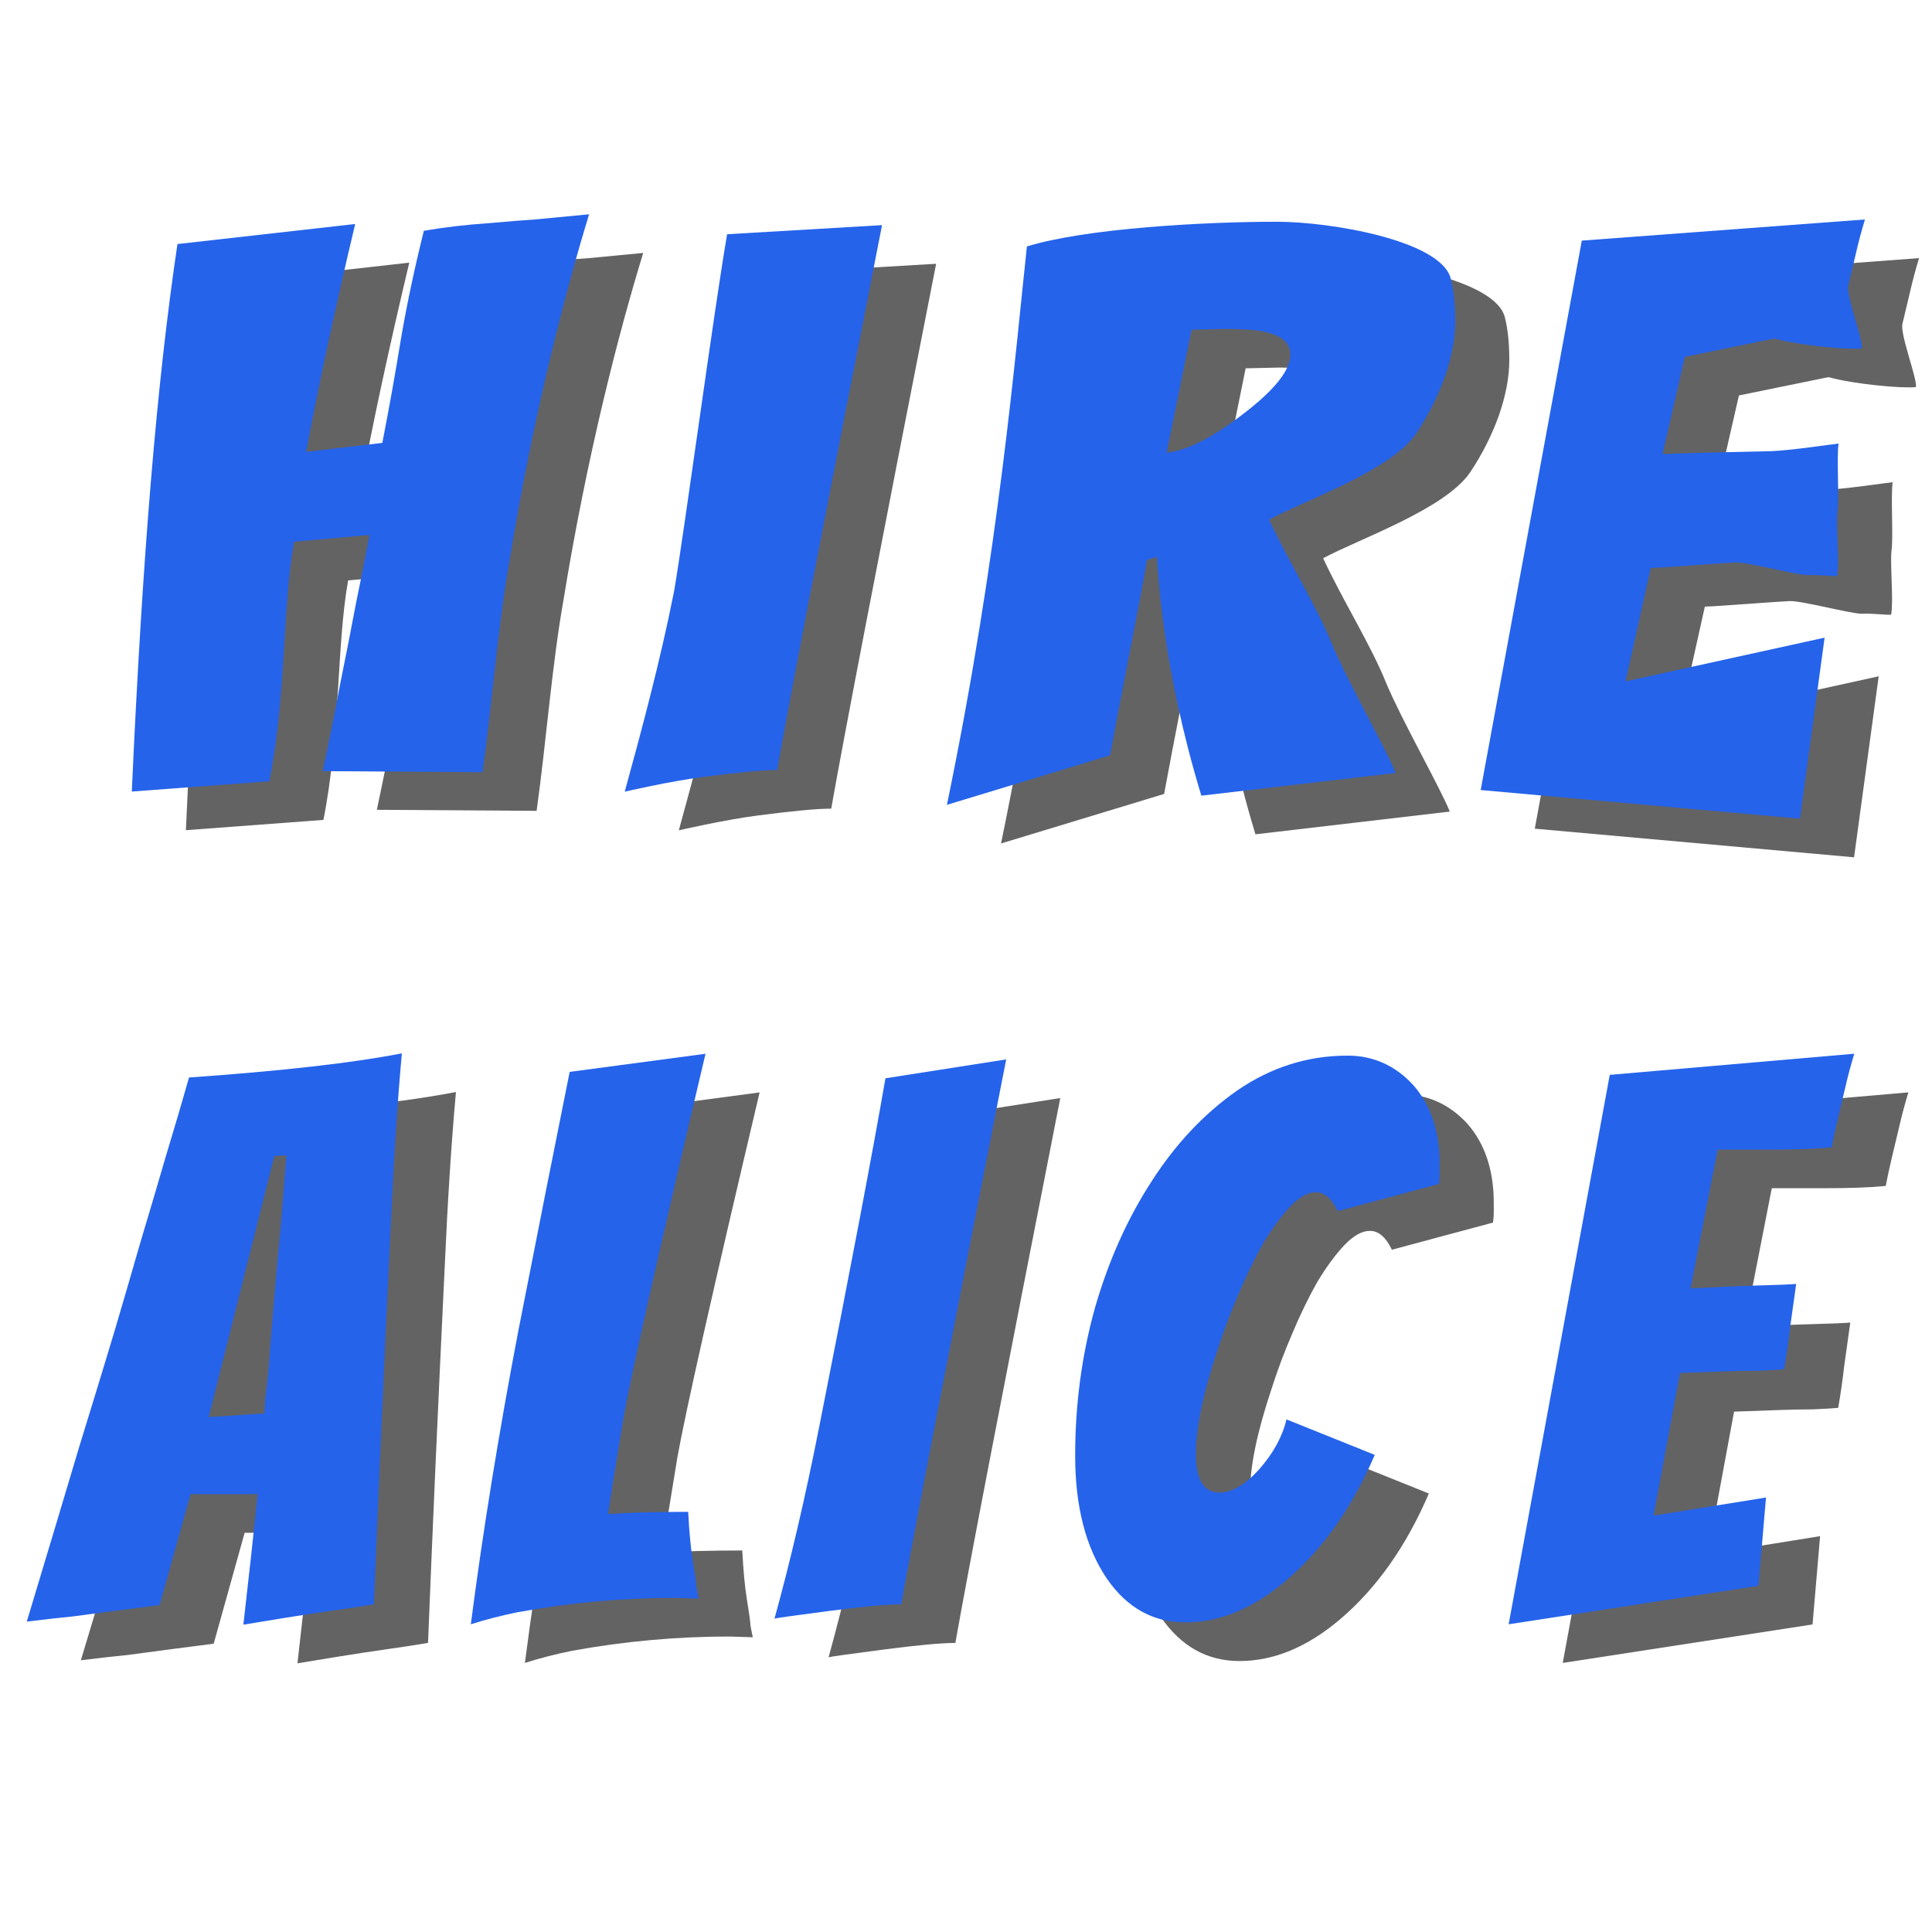
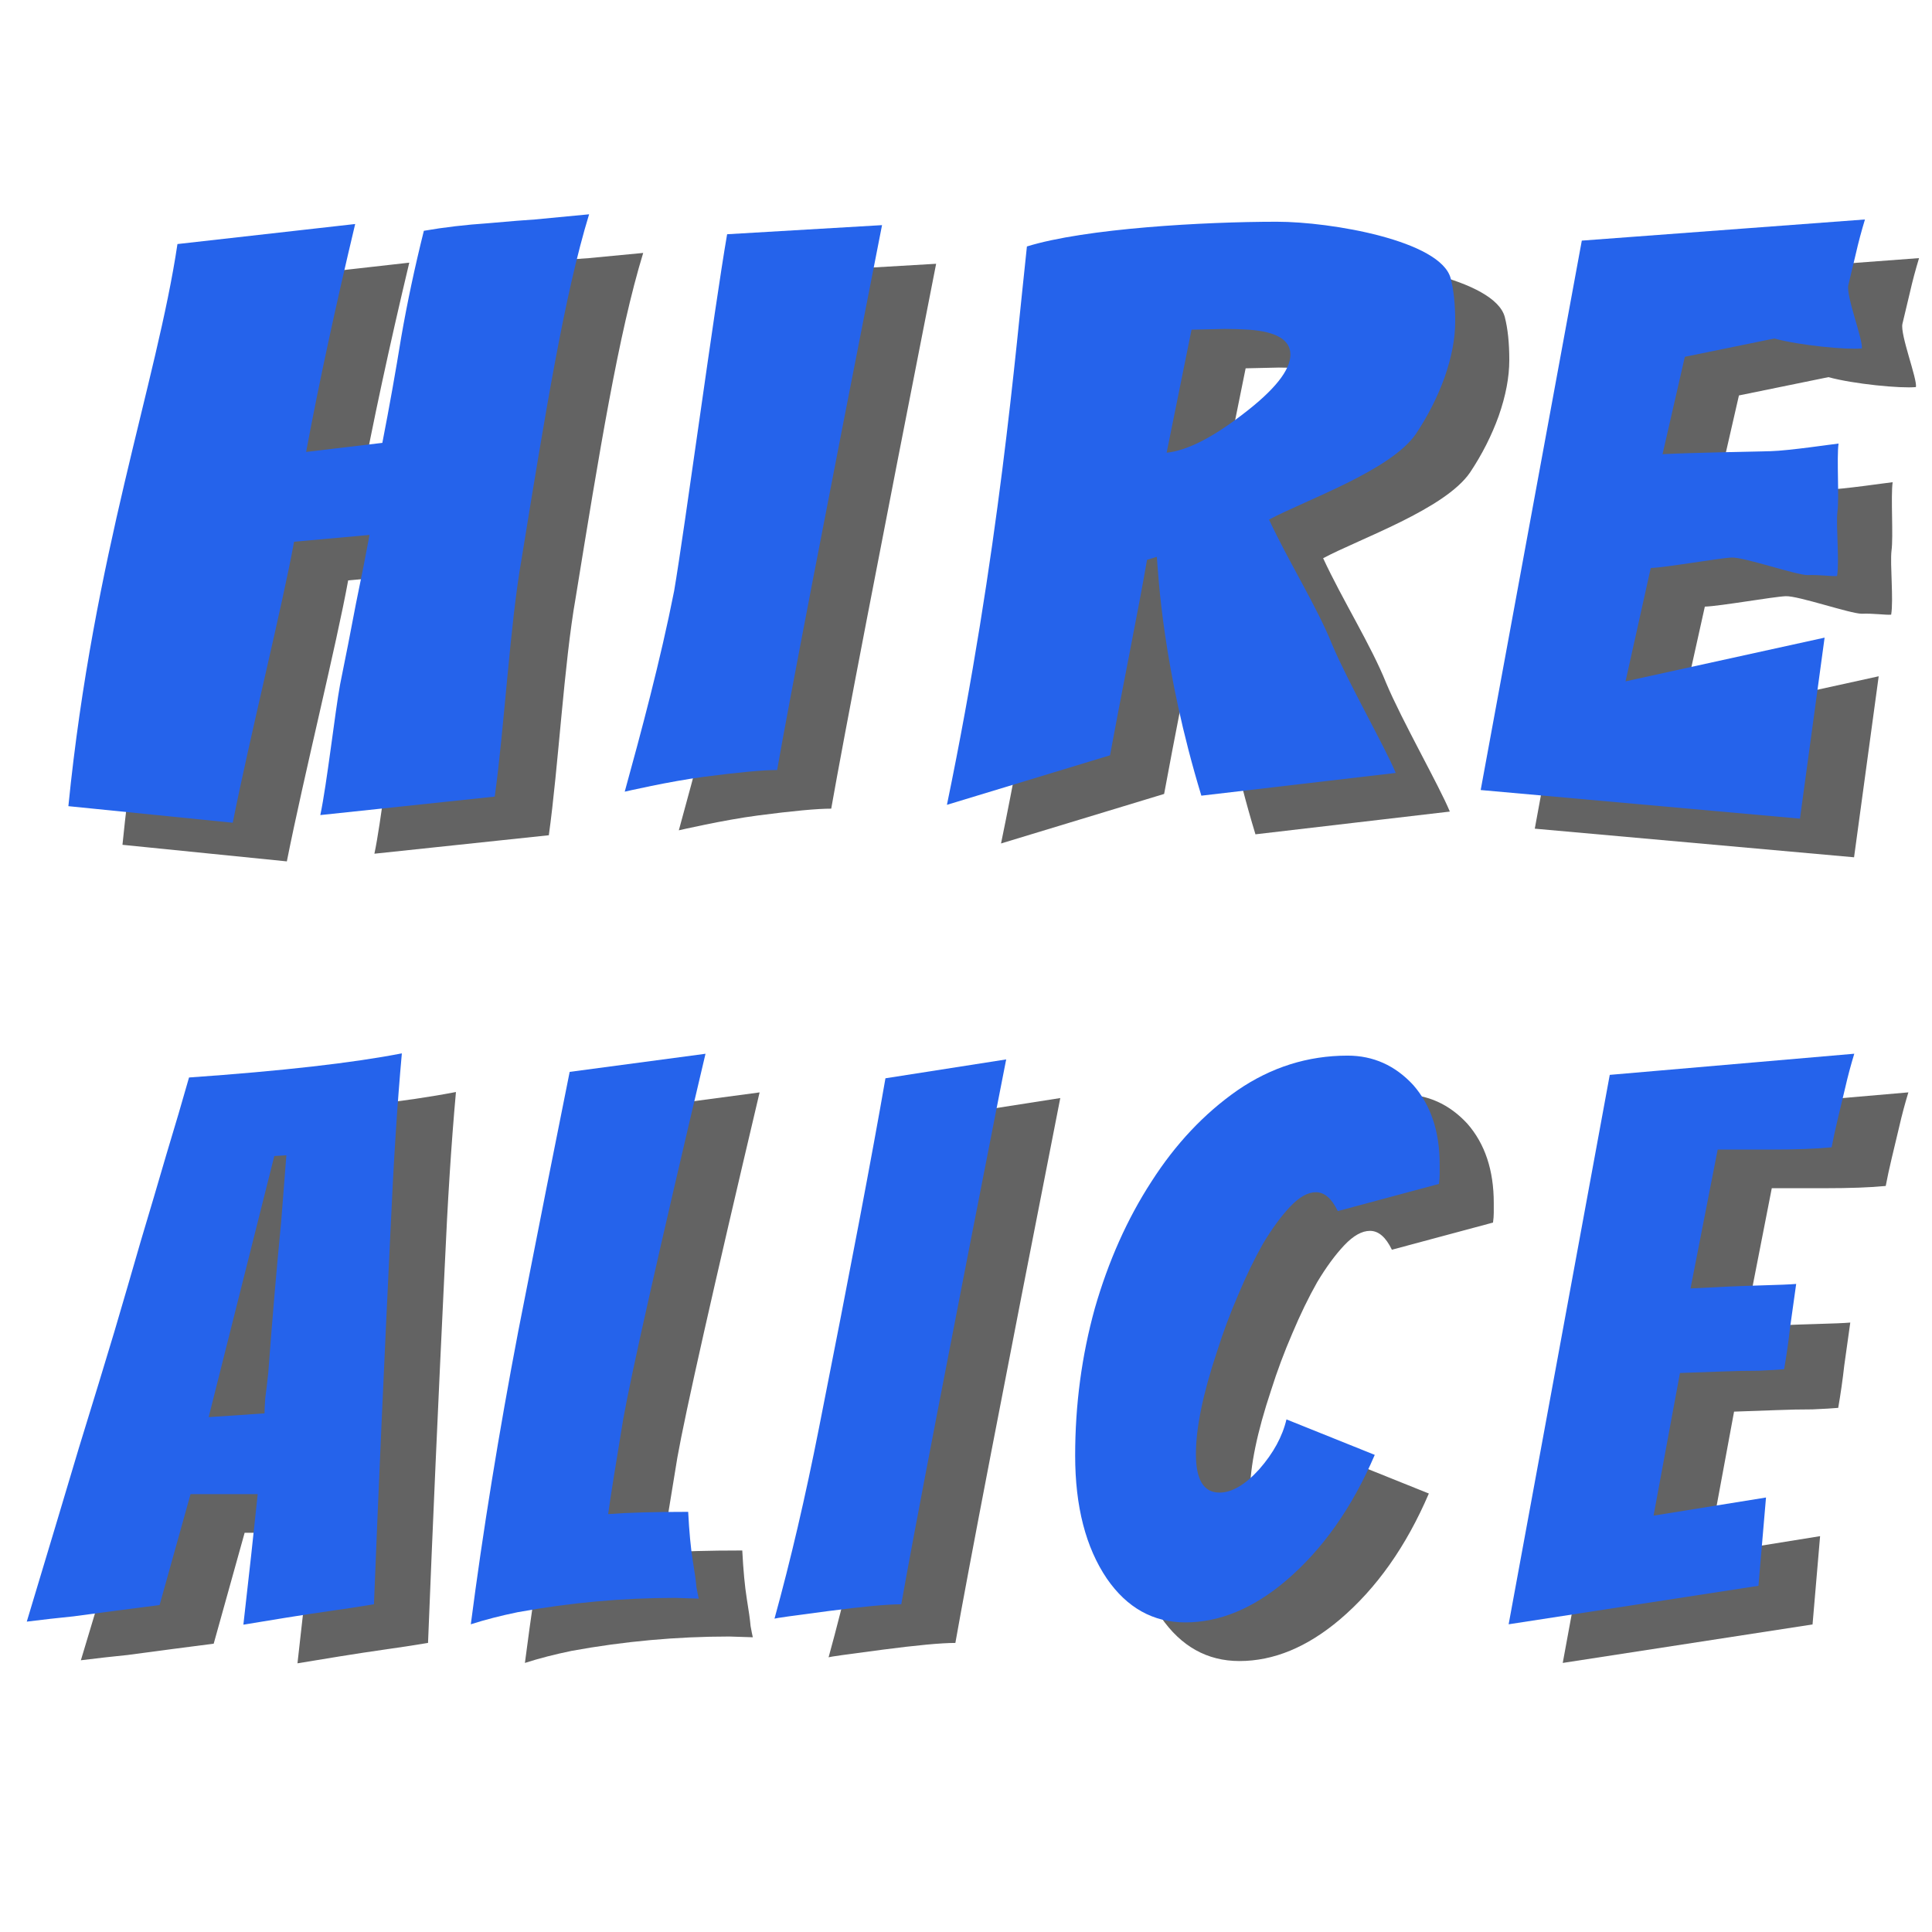
<svg xmlns="http://www.w3.org/2000/svg" width="100" height="100" viewBox="0 0 100 100" version="1.1" id="svg8">
  <defs id="defs2">
    <rect x="53.673" y="65.768" width="111.125" height="61.988" id="rect16" />
    <filter style="color-interpolation-filters:sRGB" id="filter1116">
      <feFlood flood-opacity="1" flood-color="rgb(0,0,0)" result="flood" id="feFlood1106" />
      <feComposite in="flood" in2="SourceGraphic" operator="in" result="composite1" id="feComposite1108" />
      <feGaussianBlur in="composite1" stdDeviation="97.297" result="blur" id="feGaussianBlur1110" />
      <feOffset dx="-43.114" dy="-37.725" result="offset" id="feOffset1112" />
      <feComposite in="SourceGraphic" in2="offset" operator="over" result="fbSourceGraphic" id="feComposite1114" />
      <feColorMatrix result="fbSourceGraphicAlpha" in="fbSourceGraphic" values="0 0 0 -1 0 0 0 0 -1 0 0 0 0 -1 0 0 0 0 1 0" id="feColorMatrix1466" />
      <feFlood id="feFlood1468" flood-opacity="0.612" flood-color="rgb(0,0,0)" result="flood" in="fbSourceGraphic" />
      <feComposite in2="fbSourceGraphic" id="feComposite1470" in="flood" operator="in" result="composite1" />
      <feGaussianBlur id="feGaussianBlur1472" in="composite1" stdDeviation="0" result="blur" />
      <feOffset id="feOffset1474" dx="0.7" dy="0.7" result="offset" />
      <feComposite in2="offset" id="feComposite1476" in="fbSourceGraphic" operator="over" result="composite2" />
    </filter>
    <filter style="color-interpolation-filters:sRGB;" id="filter1904">
      <feFlood flood-opacity="0.612" flood-color="rgb(0,0,0)" result="flood" id="feFlood1894" />
      <feComposite in="flood" in2="SourceGraphic" operator="in" result="composite1" id="feComposite1896" />
      <feGaussianBlur in="composite1" stdDeviation="0" result="blur" id="feGaussianBlur1898" />
      <feOffset dx="2.8" dy="2" result="offset" id="feOffset1900" />
      <feComposite in="SourceGraphic" in2="offset" operator="over" result="composite2" id="feComposite1902" />
    </filter>
    <filter style="color-interpolation-filters:sRGB;" id="filter1057">
      <feFlood flood-opacity="0.612" flood-color="rgb(0,0,0)" result="flood" id="feFlood1047" />
      <feComposite in="flood" in2="SourceGraphic" operator="in" result="composite1" id="feComposite1049" />
      <feGaussianBlur in="composite1" stdDeviation="0" result="blur" id="feGaussianBlur1051" />
      <feOffset dx="2.8" dy="2" result="offset" id="feOffset1053" />
      <feComposite in="SourceGraphic" in2="offset" operator="over" result="composite2" id="feComposite1055" />
    </filter>
  </defs>
  <g id="layer1">
    <g aria-label="For Hire" id="text216" style="font-size:40px;line-height:1.25;font-family:Bangers;-inkscape-font-specification:Bangers;text-align:center;text-anchor:middle;fill:#2563eb;fill-opacity:1;filter:url(#filter1057)">
      <g aria-label="Hire Alice" id="text873" style="font-size:40px;line-height:1.25;font-family:Bangers;-inkscape-font-specification:Bangers">
-         <path d="M 6.822,40.97 C 7.371,28.797 8.117,19.793 9.185,12.632 L 18.384,11.595 c -1.042,4.375 -1.888,8.307 -2.539,11.797 l 3.945,-0.469 c 0.365,-1.875 0.69,-3.698 0.977,-5.469 0.312,-1.797 0.703,-3.633 1.172,-5.508 1.042,-0.182 2.148,-0.312 3.32,-0.391 1.172,-0.104 1.979,-0.169 2.422,-0.195 l 2.811,-0.268 c -1.276,4.167 -2.905,10.455 -4.129,17.981 -0.599,3.385 -0.893,7.354 -1.388,10.896 l -8.27,-0.054 c 0.339,-1.589 0.638,-3.086 0.898,-4.492 0.286,-1.406 0.56,-2.799 0.82,-4.18 0.286,-1.38 0.521,-2.565 0.703,-3.555 l -3.906,0.352 c -0.599,3.307 -0.394,7.945 -1.28,12.398 z" id="path877" />
+         <path d="M 3.539,41.727 C 4.846,28.671 8.117,19.793 9.185,12.632 L 18.384,11.595 c -1.042,4.375 -1.888,8.307 -2.539,11.797 l 3.945,-0.469 c 0.365,-1.875 0.69,-3.698 0.977,-5.469 0.312,-1.797 0.703,-3.633 1.172,-5.508 1.042,-0.182 2.148,-0.312 3.32,-0.391 1.172,-0.104 1.979,-0.169 2.422,-0.195 l 2.811,-0.268 c -1.276,4.167 -2.274,10.329 -3.497,17.855 -0.599,3.385 -0.893,8.743 -1.388,12.285 l -9.028,0.956 c 0.339,-1.589 0.764,-5.359 1.025,-6.765 0.286,-1.406 0.56,-2.799 0.82,-4.18 0.286,-1.38 0.521,-2.565 0.703,-3.555 l -3.906,0.352 c -0.599,3.307 -2.288,10.092 -3.174,14.545 z" id="path877" />
        <path d="m 45.654,11.653 c -2.969,15.104 -4.779,24.505 -5.43,28.203 -0.729,0 -1.992,0.117 -3.789,0.352 -1.797,0.234 -4.099,0.769 -4.099,0.769 0.833,-3.021 1.854,-6.82 2.557,-10.388 0.541,-3.163 2.066,-14.558 2.743,-18.465 z" id="path879" />
        <path d="M 62.182,41.184 C 60.177,34.595 59.956,29.759 59.878,28.821 l -0.508,0.156 c -0.208,1.198 -0.521,2.865 -0.938,5 -0.417,2.135 -0.742,3.841 -0.977,5.117 l -8.442,2.564 c 2.708,-13.099 3.541,-23.406 4.14,-28.901 3.021,-0.938 9.184,-1.28 12.934,-1.28 2.812,0 8.479,0.977 9,2.93 0.156,0.599 0.234,1.341 0.234,2.227 0,0.885 -0.182,1.849 -0.547,2.891 -0.365,1.016 -0.859,1.992 -1.484,2.93 -1.302,1.901 -5.704,3.423 -7.605,4.438 1.016,2.188 2.482,4.51 3.264,6.463 0.807,1.927 2.747,5.322 3.294,6.651 z m 1.211,-24.159 -1.719,0.039 -1.289,6.367 c 1.042,-0.104 2.357,-0.768 3.945,-1.992 1.641,-1.25 2.461,-2.279 2.461,-3.086 0,-0.755 -0.716,-1.185 -2.148,-1.289 -0.417,-0.026 -0.833,-0.039 -1.25,-0.039 z" id="path881" />
-         <path d="m 76.64,40.892 5.234,-28.438 14.656,-1.094 c -0.182,0.599 -0.339,1.185 -0.469,1.758 l -0.391,1.641 c -0.13,0.547 0.776,2.86 0.698,3.276 -0.781,0.078 -3.223,-0.156 -4.529,-0.514 l -4.632,0.947 -1.154,5.041 c 1.432,-0.078 4.63,-0.13 5.594,-0.156 0.964,-0.026 3.23,-0.368 3.516,-0.394 -0.104,0.755 0.044,2.823 -0.06,3.552 -0.078,0.703 0.113,2.548 -0.017,3.304 -0.286,0.026 -0.919,-0.074 -1.518,-0.048 -0.599,0 -3.098,-0.681 -3.749,-0.655 -0.651,0.026 -3.57,0.262 -4.377,0.288 l -1.304,5.868 10.303,-2.263 -1.275,9.369 z" id="path883" />
+         <path d="m 76.64,40.892 5.234,-28.438 14.656,-1.094 c -0.182,0.599 -0.339,1.185 -0.469,1.758 l -0.391,1.641 c -0.13,0.547 0.776,2.86 0.698,3.276 -0.781,0.078 -3.223,-0.156 -4.529,-0.514 l -4.632,0.947 -1.154,5.041 c 1.432,-0.078 4.63,-0.13 5.594,-0.156 0.964,-0.026 3.23,-0.368 3.516,-0.394 -0.104,0.755 0.044,2.823 -0.06,3.552 -0.078,0.703 0.113,2.548 -0.017,3.304 -0.286,0.026 -0.919,-0.074 -1.518,-0.048 -0.599,0 -3.287,-0.934 -3.938,-0.908 -0.651,0.026 -3.38,0.514 -4.188,0.54 l -1.304,5.868 10.303,-2.263 -1.275,9.369 z" id="path883" />
        <path d="m 9.863,77.335 -1.602,5.742 q -0.898,0.117 -2.109,0.273 -1.172,0.156 -2.344,0.312 -1.172,0.117 -2.422,0.273 1.602,-5.312 2.695,-8.984 1.133,-3.672 1.836,-6.016 0.703,-2.383 1.367,-4.688 0.703,-2.344 1.328,-4.492 0.664,-2.188 1.172,-3.984 7.227,-0.508 11.016,-1.25 -0.352,3.867 -0.586,9.141 -0.508,10.508 -0.859,19.375 -1.172,0.195 -2.305,0.352 -1.094,0.156 -2.305,0.352 -1.172,0.195 -2.148,0.352 0.43,-3.75 0.742,-6.758 z m 0.937,-3.984 2.891,-0.195 q 0,-0.234 0.039,-0.781 0.078,-0.586 0.156,-1.328 0.312,-4.18 0.664,-7.773 l 0.273,-3.477 -0.625,0.039 z" id="path885" />
        <path d="m 31.479,78.37 q 1.484,-0.117 4.141,-0.117 0.078,1.523 0.234,2.5 0.156,0.938 0.195,1.406 0.078,0.43 0.117,0.586 l -1.211,-0.039 q -4.102,0 -8.164,0.742 -1.328,0.273 -2.422,0.625 0.938,-7.227 2.461,-15.195 1.562,-7.969 2.656,-13.398 l 7.031,-0.938 q -3.633,15.391 -4.258,18.906 -0.586,3.516 -0.781,4.922 z" id="path887" />
        <path d="m 52.08,54.835 q -4.453,22.656 -5.43,28.203 -1.094,0 -3.789,0.352 -2.695,0.352 -2.773,0.391 1.25,-4.531 2.305,-9.883 2.422,-12.227 3.438,-18.086 z" id="path889" />
        <path d="m 63.111,77.257 q 0.977,0 2.07,-1.211 1.094,-1.25 1.406,-2.578 l 4.57,1.836 q -1.758,4.102 -4.609,6.523 -2.539,2.148 -5.195,2.148 -2.5,0 -4.062,-2.266 -1.641,-2.422 -1.641,-6.367 0,-3.945 1.016,-7.617 1.055,-3.672 2.93,-6.562 1.875,-2.93 4.453,-4.727 2.617,-1.797 5.703,-1.797 1.992,0 3.398,1.523 1.367,1.562 1.367,4.102 v 0.508 q 0,0.234 -0.039,0.508 l -5.234,1.406 q -0.469,-0.977 -1.133,-0.977 -0.625,0 -1.328,0.742 -0.703,0.742 -1.406,1.914 -0.664,1.172 -1.289,2.656 -0.625,1.445 -1.094,2.93 -1.094,3.281 -1.094,5.312 0,1.992 1.211,1.992 z" id="path891" />
        <path d="m 78.087,84.073 5.234,-28.438 12.656,-1.094 q -0.273,0.898 -0.469,1.758 -0.195,0.82 -0.391,1.641 -0.195,0.82 -0.312,1.445 -1.172,0.117 -3.203,0.117 h -2.695 l -1.406,7.188 q 2.148,-0.117 3.594,-0.156 1.445,-0.039 1.875,-0.078 -0.156,1.133 -0.312,2.227 -0.117,1.055 -0.312,2.188 -0.43,0.039 -1.328,0.078 -0.898,0 -1.875,0.039 -0.977,0.039 -2.188,0.078 l -1.367,7.383 5.82,-0.938 -0.391,4.57 z" id="path893" />
      </g>
    </g>
  </g>
</svg>
